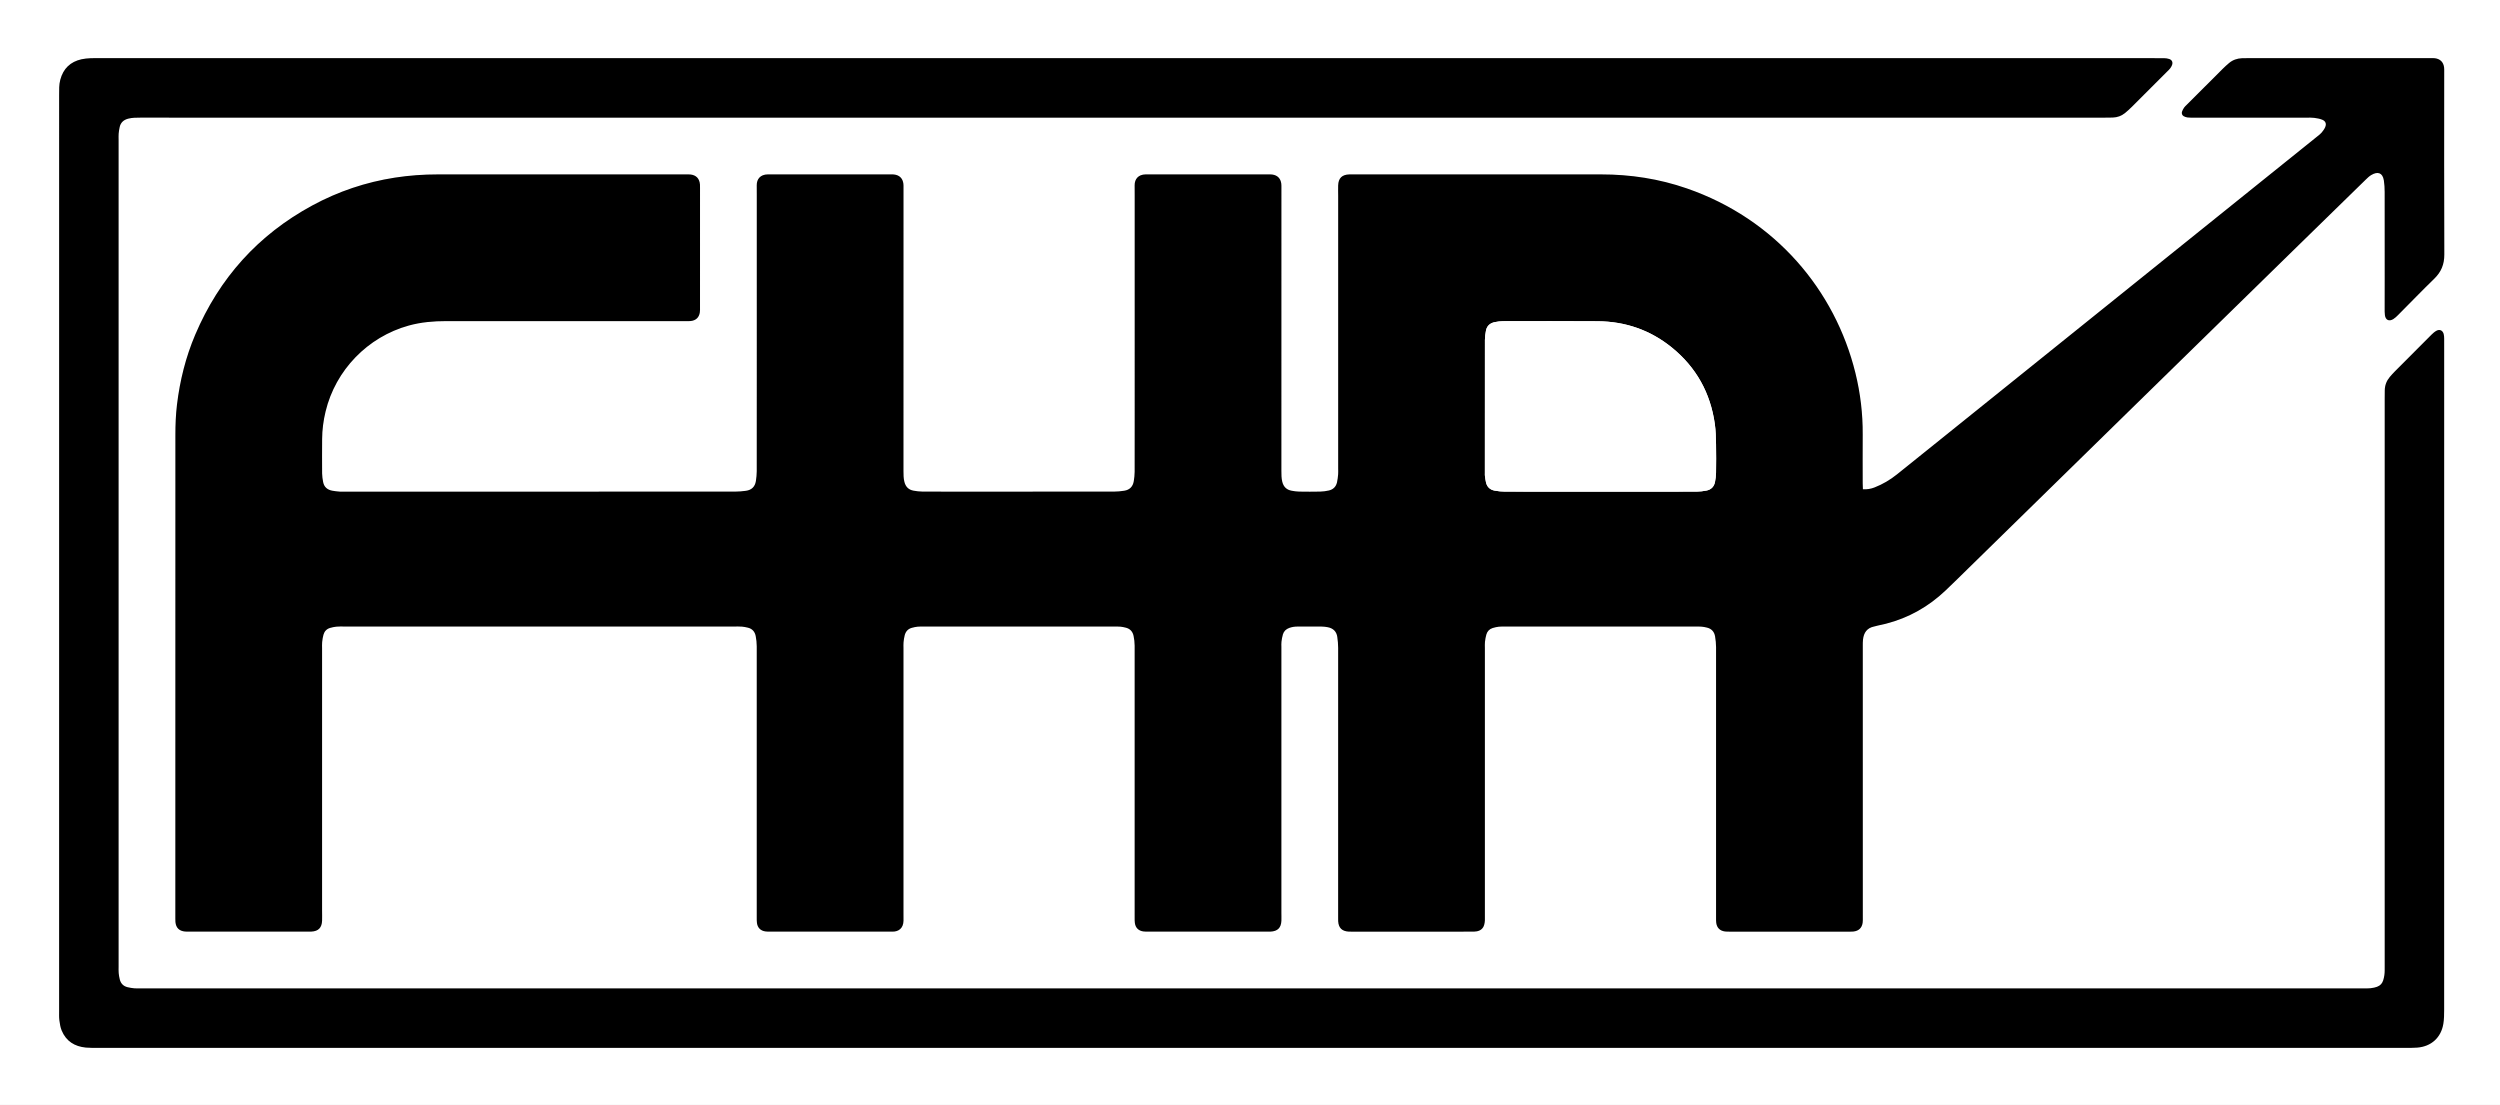
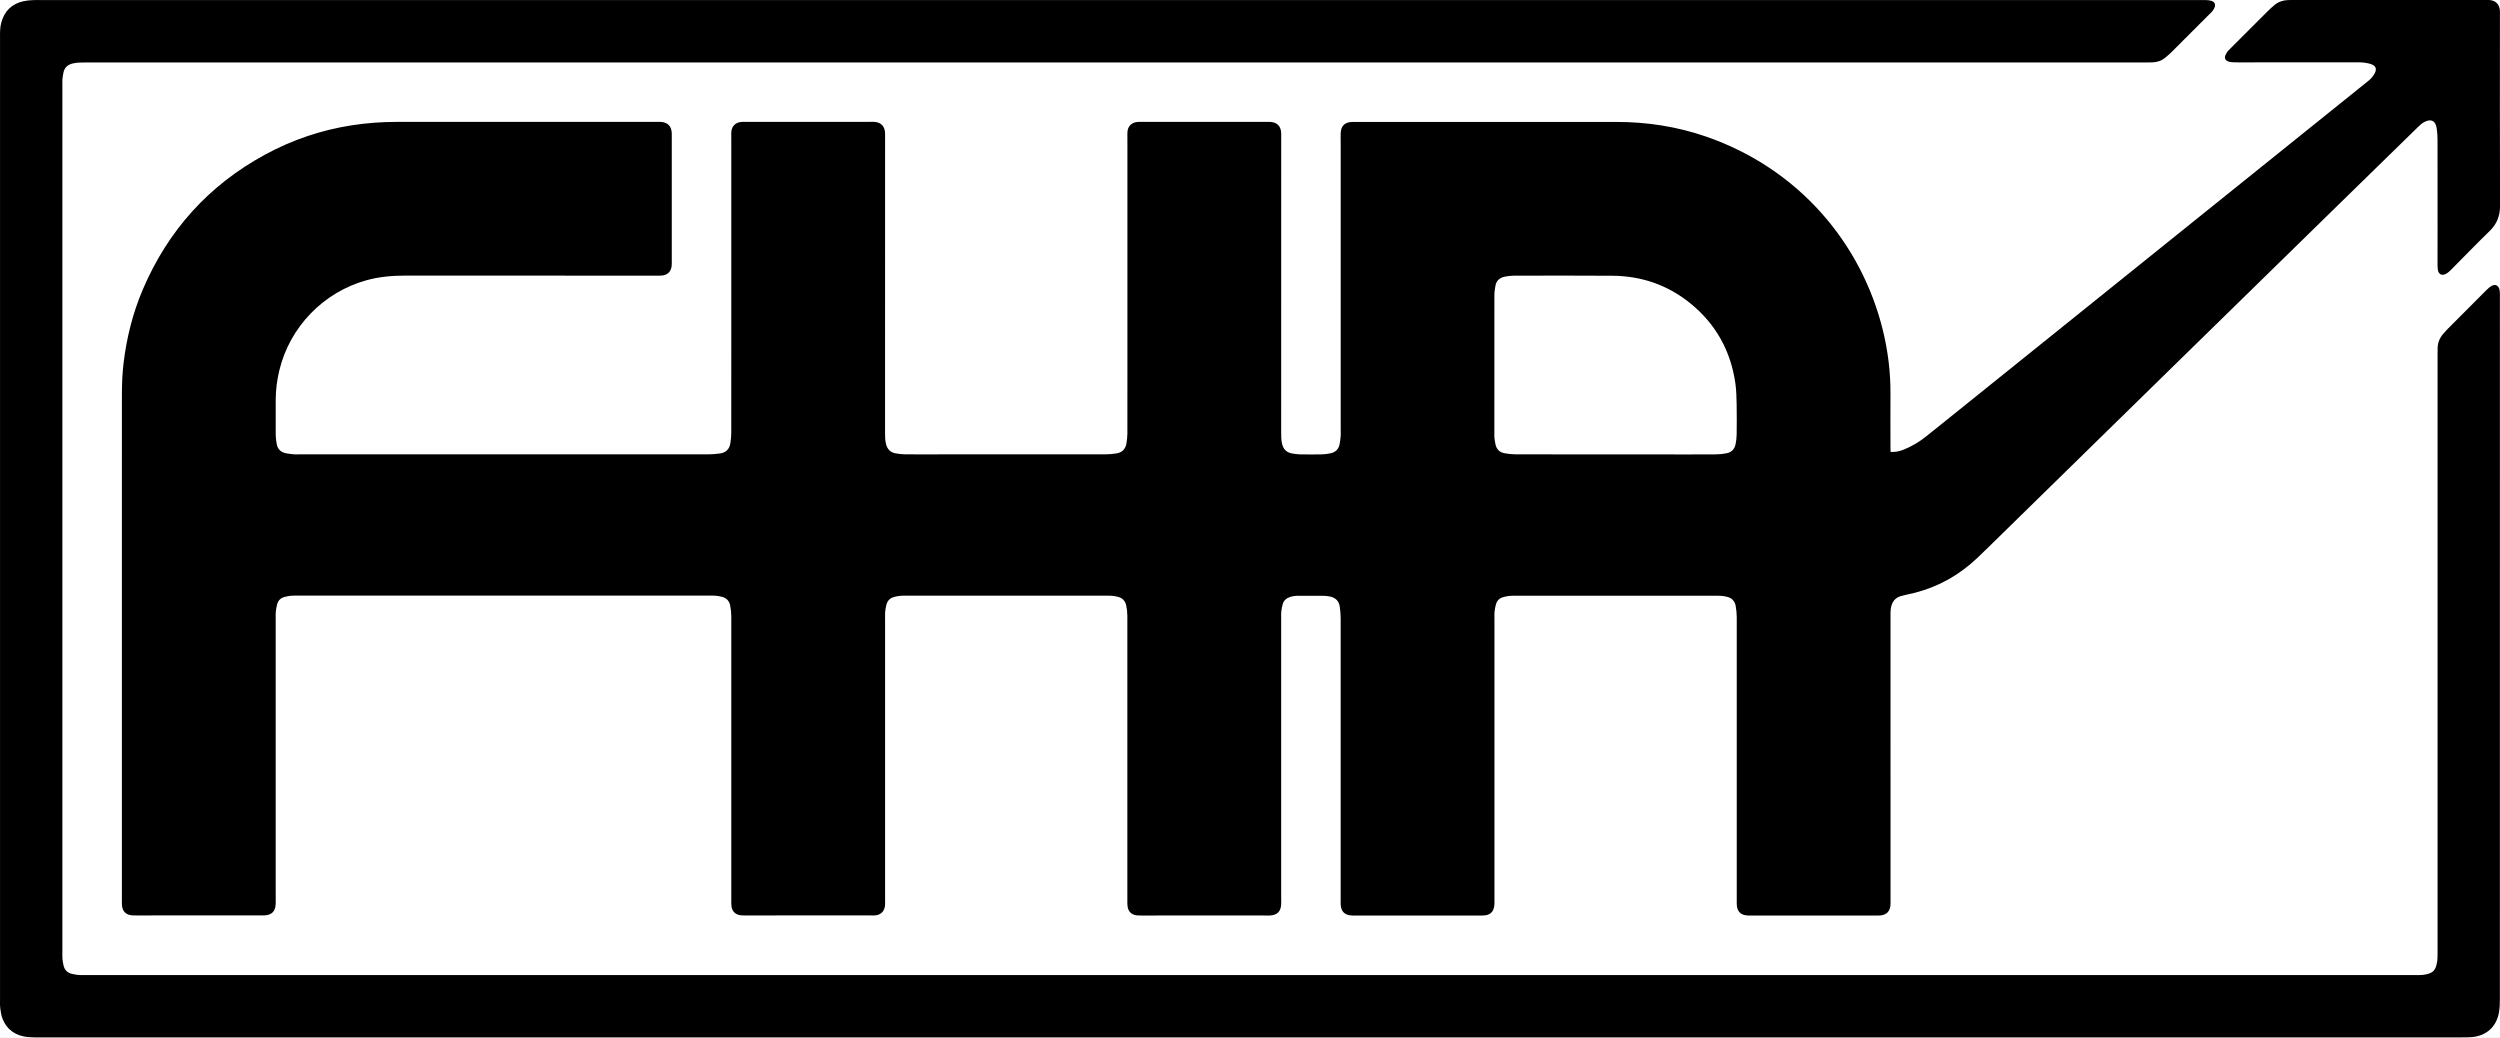
- <svg xmlns="http://www.w3.org/2000/svg" version="1.1" id="Layer_1" x="0px" y="0px" viewBox="0 0 8192 3619.72" style="enable-background:new 0 0 8192 3619.72;" xml:space="preserve">
+ <svg xmlns="http://www.w3.org/2000/svg" version="1.1" id="Layer_1" x="0px" y="0px" viewBox="0 0 7815.9 3243.2" style="enable-background:new 0 0 7815.9 3243.2;" xml:space="preserve">
  <style type="text/css">
	.st0{fill:#FFFFFF;}
</style>
+   <rect x="0" y="0" class="st0" width="7815.9" height="3243.2" />
  <g>
    <g>
-       <path class="st0" d="M0,3619.72C0,2413.14,0,1206.58,0,0c2730.67,0,5461.33,0,8192,0c0,1206.58,0,2413.14,0,3619.72    C5461.33,3619.72,2730.67,3619.72,0,3619.72z M6104.35,1603.32c-0.25-6.9-0.65-13.12-0.66-19.33    c-0.05-53.34-0.31-106.69,0.04-160.03c0.46-68.28-7.63-135.59-23.91-201.76c-66.58-270.71-261.95-504.37-552.57-604.87    c-90.78-31.4-184.43-45.85-280.46-45.8c-264.17,0.13-528.34,0.05-792.51,0.04c-10.79,0-21.59-0.33-32.39-0.05    c-24.47,0.65-36.23,12.11-37.02,36.24c-0.37,11.41,0.06,22.86,0.06,34.28c0.01,297.8,0.01,595.61,0,893.4    c0,6.35,0.44,12.75-0.13,19.04c-0.8,8.82-1.72,17.72-3.72,26.32c-3.31,14.25-12.69,23.4-26.91,26.54    c-9.24,2.04-18.78,3.37-28.23,3.58c-22.85,0.5-45.72,0.41-68.58,0.04c-8.19-0.13-16.42-1.37-24.52-2.8    c-16.65-2.93-26.86-12.55-31.07-29.33c-2.99-11.95-2.95-23.89-2.95-35.92c0.02-309.26,0.07-618.52,0.1-927.76    c0-4.44,0.14-8.93-0.41-13.32c-2.15-17.04-12.57-27.62-29.54-29.87c-5-0.67-10.14-0.48-15.21-0.48    c-125.1,0.02-250.2,0.07-375.3,0.1c-8.26,0-16.52-0.21-24.77-0.06c-23.91,0.44-35.89,15.4-35.68,35.74    c0.11,11.43,0.13,22.86,0.13,34.29c0.01,238.77,0.01,477.54,0.01,716.3c0,62.87,0.12,125.74-0.13,188.6    c-0.04,10.09-1.25,20.25-2.85,30.22c-2.84,17.63-13.36,28.59-31.09,31.36c-11.23,1.75-22.67,2.92-34.03,2.93    c-172.73,0.18-345.45,0.12-518.18,0.12c-36.2,0-72.39,0.22-108.59-0.14c-10.08-0.1-20.27-1.3-30.19-3.14    c-15.83-2.95-25.43-12.62-29.53-28.56c-3.07-11.93-3.08-23.87-3.08-35.91c0.03-309.26,0.08-618.52,0.1-927.76    c0-4.44,0.17-8.93-0.35-13.32c-2.12-17.85-13.03-28.55-31.04-30.48c-4.4-0.48-8.88-0.3-13.33-0.3    c-124.46,0.03-248.93,0.08-373.39,0.1c-8.89,0-17.78-0.17-26.67-0.07c-24.72,0.29-36.26,15.82-36.11,35.31    c0.09,10.79,0.11,21.58,0.11,32.39c0.01,193.68,0.01,387.37,0.01,581.04c0,107.95,0.08,215.91-0.12,323.86    c-0.02,10.72-1.17,21.52-2.79,32.14c-2.82,18.56-14.02,29.57-32.6,32.06c-11.9,1.6-23.97,2.69-35.96,2.69    c-427.37,0.13-854.74,0.11-1282.11,0.11c-4.45,0-8.93,0.32-13.33-0.09c-8.19-0.76-16.43-1.51-24.5-3.07    c-15.77-3.06-26.49-12.1-29.57-28.32c-1.76-9.29-3.25-18.79-3.32-28.21c-0.33-37.46-0.16-74.93,0.03-112.39    c0.15-30.59,4.12-60.74,11.28-90.47c32.63-135.76,137.99-244.53,272.69-281.76c40.13-11.09,81.09-14.54,122.5-14.53    c262.27,0.06,524.53,0.11,786.79,0.15c5.08,0,10.19,0.07,15.21-0.52c16.36-1.93,26.59-11.6,29.14-27.91    c0.88-5.6,0.63-11.39,0.63-17.11c0.03-130.18,0.03-260.35,0.03-390.54c0-3.81,0.13-7.63-0.15-11.42    c-1.51-19.99-12.66-31.47-32.39-33.23c-4.41-0.39-8.89-0.22-13.33-0.22c-11.43,0.01-22.86,0.1-34.29,0.1    c-259.72,0.01-519.45,0.03-779.17-0.02c-47.07-0.01-93.82,3.29-140.37,10.5c-95.61,14.82-185.92,45.26-270.88,91.3    c-177.38,96.14-304.63,237.9-383.48,423.34c-31.24,73.47-50.34,150.22-59.85,229.36c-3.94,32.8-5.22,65.8-5.22,98.86    c-0.02,528.34-0.09,1056.67-0.13,1585.01c0,3.81-0.06,7.64,0.3,11.42c1.78,19.12,12.51,29.59,31.96,31.2    c3.79,0.31,7.61,0.25,11.42,0.25c123.83-0.05,247.66-0.11,371.49-0.16c10.16,0,20.34,0.46,30.47,0.03    c23.05-0.99,34.46-12.71,35.22-36.08c0.35-10.78-0.04-21.58-0.04-32.39c-0.01-286.4-0.01-572.79,0-859.19    c0-6.98-0.45-14.02,0.26-20.94c0.84-8.15,2.09-16.38,4.31-24.26c3.11-11.04,10.4-18.91,21.64-22.16    c6.66-1.92,13.53-3.49,20.4-4.14c8.19-0.78,16.49-0.52,24.75-0.52c426.74-0.02,853.47-0.02,1280.21,0c8.25,0,16.54-0.2,24.75,0.43    c6.27,0.48,12.5,1.88,18.65,3.31c14.58,3.38,23.14,13.23,25.9,27.35c2.18,11.13,3.46,22.63,3.46,33.97    c0.12,296.55,0.03,593.11,0,889.66c0,5.71-0.1,11.49,0.71,17.11c2.2,15.41,11.95,25.06,27.42,27.29c5,0.72,10.14,0.7,15.2,0.7    c123.83-0.03,247.66-0.1,371.49-0.14c10.16,0,20.32,0.03,30.48,0.12c19.37,0.18,35.18-10.92,35.58-35.84    c0.16-10.15-0.08-20.32-0.08-30.48c-0.01-287.66-0.01-575.33,0-863c0-6.35-0.38-12.75,0.24-19.04c0.74-7.53,1.89-15.11,3.71-22.45    c3.13-12.62,10.91-21.38,23.77-24.77c6.1-1.61,12.33-3.08,18.57-3.66c7.56-0.7,15.22-0.53,22.84-0.53    c206.38-0.02,412.76-0.02,619.14,0c7.62,0,15.26-0.1,22.84,0.52c5.64,0.46,11.23,1.81,16.77,3.1    c14.55,3.36,23.22,13.04,26.14,27.16c2.16,10.49,3.51,21.36,3.51,32.05c0.12,297.19,0.04,594.38,0.01,891.57    c0,5.71-0.1,11.48,0.67,17.11c2.11,15.49,11.76,25.29,27.15,27.55c5.62,0.83,11.39,0.74,17.1,0.73    c125.74-0.02,251.47-0.09,377.2-0.13c7.62,0,15.25,0.37,22.85,0.07c23.33-0.95,34.94-12.41,35.86-35.48    c0.35-8.88-0.04-17.77-0.04-26.67c-0.01-290.21-0.01-580.41,0-870.62c0-5.72-0.45-11.5,0.29-17.13    c1.06-8.14,2.35-16.36,4.72-24.19c3.1-10.29,10.31-17.15,20.55-20.93c9.09-3.35,18.44-4.62,28.02-4.63    c26.03-0.05,52.08-0.19,78.11,0.06c6.93,0.07,13.96,0.86,20.76,2.24c17.38,3.51,28.3,14.04,30.77,31.82    c1.65,11.89,2.82,23.96,2.82,35.95c0.1,295.28,0.01,590.57-0.05,885.85c0,3.17-0.08,6.35,0.11,9.53    c1.3,22.18,12.44,33.07,35.01,34.23c3.17,0.16,6.35,0.08,9.53,0.08c130.81,0.01,261.63,0.02,392.44-0.03    c5.7,0,11.51,0.04,17.08-0.97c12.17-2.2,20.91-9.02,24.36-21.27c1.35-4.82,2.15-9.92,2.31-14.92c0.31-10.14-0.01-20.32-0.01-30.47    c-0.01-287.03-0.01-574.06,0-861.09c0-6.98-0.47-14.03,0.3-20.94c0.91-8.14,2.28-16.36,4.6-24.2    c3.04-10.29,9.99-17.73,20.42-20.95c6.62-2.05,13.49-3.64,20.36-4.39c7.54-0.83,15.22-0.58,22.83-0.58    c207.02-0.02,414.04-0.02,621.05,0c6.98,0,13.99-0.11,20.94,0.47c5.64,0.48,11.26,1.69,16.79,2.95    c15.32,3.51,24.35,13.59,26.97,28.61c2.06,11.8,3.27,23.92,3.28,35.89c0.11,295.92,0.02,591.84-0.01,887.76    c0,5.08-0.07,10.2,0.58,15.21c2.1,16.3,12.12,26.25,28.51,28.33c5.01,0.64,10.14,0.58,15.21,0.58    c130.81,0.03,261.63,0.03,392.44,0.01c4.44,0,8.92,0.07,13.32-0.4c17.35-1.81,27.9-11.74,30.31-28.87    c0.79-5.62,0.52-11.4,0.52-17.12c-0.02-297.19-0.07-594.38-0.08-891.57c0-6.34,0.01-12.73,0.7-19.02    c2.45-22.39,12.93-38.14,36.35-42.87c4.34-0.88,8.58-2.22,12.91-3.22c8.65-2,17.38-3.7,25.97-5.9    c74.77-19.22,139.74-56.13,195.58-109.18c26.23-24.93,51.95-50.4,77.81-75.72c181.05-177.21,362.05-354.48,543.14-531.67    c178.36-174.52,356.79-348.97,535.2-523.43c73.55-71.92,147.13-143.8,220.78-215.6c5.43-5.29,11.04-10.73,17.47-14.58    c21.51-12.9,37.51-7.79,41.51,17.45c1.98,12.46,2.65,25.25,2.68,37.89c0.21,93.98,0.13,187.97,0.1,281.95    c-0.01,33.02-0.16,66.04-0.13,99.06c0.01,7.61-0.15,15.31,0.84,22.82c2.11,15.92,13.57,21.36,27.44,12.83    c5.85-3.6,10.95-8.61,15.85-13.53c39.45-39.58,78.23-79.82,118.32-118.75c22.86-22.2,33.16-47.17,33.03-79.53    c-0.87-200.03-0.36-400.06-0.33-600.09c0-4.44,0.13-8.93-0.46-13.31c-2.29-16.97-12.8-27.38-29.85-29.57    c-4.38-0.56-8.88-0.42-13.32-0.42c-200.67,0.03-401.33,0.07-602,0.12c-5.72,0-11.43-0.03-17.15,0.21    c-15.69,0.66-29.94,5.53-42.06,15.64c-7.3,6.09-14.35,12.54-21.08,19.25c-39.15,38.98-78.18,78.08-117.23,117.16    c-3.14,3.14-6.62,6.09-9.12,9.7c-2.84,4.12-5.22,8.69-6.92,13.38c-1.98,5.45,0.44,12.03,5.5,14.81c3.78,2.08,8.17,3.69,12.43,4.14    c7.55,0.81,15.21,0.76,22.82,0.76c122.56-0.02,245.11-0.1,367.68-0.13c8.25,0,16.59-0.33,24.73,0.71    c8.73,1.11,17.67,2.67,25.8,5.85c11.54,4.52,15.08,13.48,10.23,24.69c-2.71,6.28-6.98,12.06-11.38,17.38    c-3.59,4.35-8.25,7.89-12.7,11.46c-196.42,157.95-392.87,315.86-589.3,473.8c-210.77,169.48-421.53,338.99-632.3,508.48    c-52.45,42.17-104.93,84.29-157.37,126.47c-22.41,18.03-46.92,32.42-73.72,42.93C6130.53,1601.93,6118.32,1603.95,6104.35,1603.32    z M4101.08,3433.65c1083.97,0,2167.96,0,3251.93,0c177.8,0,355.61,0.01,533.41-0.03c11.42,0,22.89,0.05,34.26-0.83    c45.73-3.51,78.01-32.43,85.59-77.8c2.49-14.91,2.66-30.32,2.66-45.5c0.12-718.84,0.1-1437.69,0.1-2156.52    c0-14.6,0.16-29.22-0.04-43.82c-0.07-5.03-0.34-10.25-1.71-15.04c-3.34-11.67-13.14-16.07-23.75-10.2    c-6,3.31-11.4,8.07-16.3,12.95c-40.02,39.9-79.89,79.96-119.72,120.06c-5.81,5.85-11.37,11.97-16.68,18.29    c-10.56,12.57-16.24,27.11-16.47,43.63c-0.12,8.89-0.2,17.77-0.2,26.66c-0.01,617.88-0.01,1235.74-0.01,1853.62    c0,6.98,0.11,13.97-0.06,20.96c-0.12,5.07-0.2,10.19-1.02,15.17c-4.27,25.68-9.06,39-46.08,43.04    c-8.79,0.96-17.77,0.44-26.65,0.44c-2426.4,0.01-4852.81,0.01-7279.2,0.01c-6.98,0-14.01,0.4-20.95-0.23    c-7.53-0.69-15.1-1.91-22.45-3.71c-13.55-3.29-22.08-12.11-25.35-25.61c-1.63-6.75-2.91-13.65-3.53-20.57    c-0.63-6.93-0.3-13.95-0.3-20.95c-0.01-903.64-0.01-1807.26,0-2710.89c0-6.35-0.33-12.74,0.21-19.04    c0.6-6.92,1.79-13.8,3.16-20.61c3.27-16.18,13.8-24.91,29.44-28.63c12.51-2.98,25.15-3.05,37.85-3.05    c471.82,0.03,943.64,0.02,1415.45,0.02c1674.55,0,3349.09,0,5023.64-0.01c8.25,0,16.51-0.08,24.76-0.3    c15.11-0.4,28.64-5.37,40.28-14.96c7.33-6.05,14.48-12.39,21.21-19.09c39.16-38.97,78.18-78.08,117.23-117.16    c3.14-3.14,6.53-6.12,9.16-9.66c2.62-3.51,5.09-7.38,6.47-11.49c3.1-9.21-0.41-16.56-9.67-19.6c-5.31-1.74-11.15-2.45-16.77-2.56    c-16.51-0.31-33.02-0.09-49.52-0.09c-2238.44,0-4476.88,0-6715.33,0.01c-10.16,0-20.35-0.32-30.47,0.25    c-9.47,0.53-19.07,1.26-28.3,3.3c-36.86,8.13-60.14,30.62-69.89,67.27c-4.32,16.24-3.76,32.74-3.76,49.21    c-0.06,1000.79-0.06,2001.58-0.03,3002.37c0,10.15-0.48,20.42,0.83,30.43c1.47,11.23,3.22,22.84,7.48,33.2    c14.47,35.15,42.41,52.62,79.42,56.11c13.24,1.25,26.64,0.91,39.98,0.91C1581.32,3433.66,2841.2,3433.65,4101.08,3433.65z" />
-       <path d="M6104.35,1603.32c13.96,0.63,26.18-1.39,38.07-6.06c26.79-10.51,51.3-24.9,73.72-42.93    c52.44-42.18,104.92-84.3,157.37-126.47c210.77-169.49,421.52-339,632.3-508.48c196.43-157.94,392.88-315.85,589.3-473.8    c4.45-3.57,9.11-7.11,12.7-11.46c4.39-5.32,8.67-11.11,11.38-17.38c4.85-11.21,1.31-20.18-10.23-24.69    c-8.14-3.18-17.07-4.73-25.8-5.85c-8.14-1.04-16.48-0.71-24.73-0.71c-122.56,0.03-245.11,0.1-367.68,0.13    c-7.61,0-15.28,0.05-22.82-0.76c-4.27-0.46-8.65-2.06-12.43-4.14c-5.06-2.78-7.48-9.36-5.5-14.81c1.71-4.7,4.09-9.28,6.92-13.38    c2.5-3.61,5.97-6.55,9.12-9.7c39.06-39.07,78.08-78.18,117.23-117.16c6.73-6.71,13.78-13.15,21.08-19.25    c12.12-10.11,26.36-14.98,42.06-15.64c5.71-0.24,11.43-0.21,17.15-0.21c200.67-0.05,401.33-0.1,602-0.12    c4.44,0,8.94-0.14,13.32,0.42c17.06,2.19,27.58,12.59,29.85,29.57c0.59,4.38,0.46,8.87,0.46,13.31    c-0.03,200.03-0.52,400.06,0.33,600.09c0.14,32.37-10.15,57.33-33.02,79.53c-40.08,38.92-78.87,79.17-118.32,118.75    c-4.9,4.92-10,9.93-15.85,13.53c-13.87,8.53-25.34,3.09-27.44-12.83c-0.99-7.52-0.84-15.2-0.84-22.82    c-0.03-33.03,0.12-66.04,0.13-99.06c0.02-93.98,0.1-187.97-0.1-281.95c-0.03-12.64-0.7-25.42-2.68-37.89    c-4-25.24-20-30.35-41.51-17.45c-6.43,3.86-12.04,9.3-17.47,14.58c-73.65,71.8-147.24,143.68-220.78,215.6    c-178.42,174.46-356.85,348.91-535.2,523.43c-181.08,177.19-362.08,354.46-543.14,531.67c-25.86,25.32-51.58,50.79-77.81,75.72    c-55.84,53.05-120.81,89.96-195.58,109.18c-8.59,2.21-17.32,3.9-25.97,5.9c-4.31,1-8.56,2.34-12.91,3.22    c-23.42,4.73-33.9,20.49-36.35,42.87c-0.69,6.29-0.7,12.68-0.7,19.02c0.01,297.19,0.06,594.38,0.08,891.57    c0,5.71,0.27,11.5-0.52,17.12c-2.41,17.14-12.96,27.06-30.31,28.87c-4.41,0.46-8.88,0.4-13.32,0.4    c-130.81,0.02-261.63,0.02-392.43-0.01c-5.08,0-10.19,0.06-15.21-0.58c-16.4-2.09-26.41-12.03-28.51-28.33    c-0.65-5.01-0.58-10.14-0.58-15.21c0.03-295.92,0.13-591.84,0.01-887.76c0-11.97-1.22-24.09-3.28-35.89    c-2.62-15.01-11.66-25.1-26.97-28.61c-5.53-1.27-11.15-2.49-16.79-2.95c-6.94-0.58-13.95-0.47-20.94-0.47    c-207.02-0.02-414.04-0.02-621.05,0c-7.62,0-15.29-0.24-22.83,0.58c-6.87,0.75-13.75,2.34-20.36,4.39    c-10.43,3.22-17.37,10.66-20.42,20.95c-2.31,7.85-3.7,16.06-4.6,24.2c-0.76,6.91-0.3,13.95-0.3,20.94    c-0.01,287.03-0.01,574.06,0,861.09c0,10.16,0.32,20.33,0.01,30.47c-0.15,5-0.96,10.1-2.31,14.92    c-3.45,12.25-12.18,19.07-24.36,21.27c-5.57,1.01-11.37,0.97-17.08,0.97c-130.81,0.05-261.63,0.04-392.44,0.03    c-3.17,0-6.35,0.09-9.53-0.08c-22.57-1.15-33.71-12.05-35.01-34.23c-0.18-3.16-0.11-6.34-0.11-9.53    c0.06-295.28,0.14-590.57,0.05-885.85c0-11.99-1.17-24.05-2.82-35.95c-2.47-17.77-13.37-28.3-30.77-31.82    c-6.8-1.37-13.82-2.17-20.76-2.24c-26.03-0.25-52.07-0.1-78.11-0.06c-9.58,0.02-18.94,1.28-28.02,4.63    c-10.24,3.78-17.45,10.64-20.55,20.93c-2.36,7.83-3.66,16.05-4.72,24.19c-0.73,5.63-0.29,11.41-0.29,17.13    c-0.01,290.21-0.01,580.41,0,870.62c0,8.89,0.39,17.79,0.04,26.67c-0.92,23.07-12.54,34.53-35.86,35.48    c-7.6,0.31-15.24-0.07-22.85-0.07c-125.74,0.05-251.47,0.11-377.2,0.13c-5.71,0-11.49,0.09-17.1-0.73    c-15.39-2.26-25.04-12.07-27.15-27.55c-0.77-5.63-0.67-11.4-0.67-17.11c0.03-297.19,0.12-594.38-0.01-891.57    c0-10.7-1.34-21.57-3.51-32.05c-2.91-14.12-11.58-23.79-26.14-27.16c-5.53-1.28-11.13-2.64-16.77-3.1    c-7.58-0.62-15.22-0.52-22.84-0.52c-206.38-0.02-412.76-0.02-619.14,0c-7.62,0-15.28-0.18-22.84,0.53    c-6.26,0.58-12.48,2.05-18.57,3.66c-12.86,3.4-20.63,12.15-23.77,24.77c-1.82,7.34-2.97,14.91-3.71,22.45    c-0.62,6.3-0.24,12.69-0.24,19.04c-0.01,287.66-0.01,575.33,0,863c0,10.16,0.24,20.32,0.08,30.48    c-0.4,24.94-16.2,36.03-35.58,35.84c-10.15-0.1-20.32-0.12-30.48-0.12c-123.83,0.05-247.66,0.12-371.49,0.14    c-5.07,0-10.2,0.03-15.2-0.7c-15.48-2.23-25.22-11.88-27.42-27.29c-0.8-5.62-0.7-11.4-0.7-17.11c0.03-296.55,0.12-593.11,0-889.66    c-0.01-11.34-1.28-22.83-3.46-33.97c-2.76-14.12-11.32-23.97-25.9-27.35c-6.14-1.43-12.38-2.83-18.65-3.31    c-8.21-0.63-16.5-0.43-24.75-0.43c-426.74-0.02-853.47-0.02-1280.21,0c-8.25,0-16.56-0.25-24.75,0.52    c-6.88,0.66-13.75,2.22-20.4,4.14c-11.24,3.25-18.54,11.11-21.64,22.16c-2.22,7.88-3.47,16.11-4.31,24.26    c-0.71,6.92-0.26,13.95-0.26,20.94c-0.01,286.4-0.01,572.79,0,859.19c0,10.79,0.39,21.6,0.04,32.39    c-0.75,23.38-12.16,35.09-35.22,36.08c-10.14,0.44-20.32-0.03-30.47-0.03c-123.83,0.05-247.66,0.11-371.49,0.16    c-3.81,0-7.63,0.07-11.42-0.25c-19.45-1.62-30.18-12.09-31.96-31.2c-0.35-3.78-0.3-7.61-0.3-11.42    c0.05-528.34,0.12-1056.67,0.13-1585.01c0-33.05,1.28-66.06,5.22-98.86c9.52-79.14,28.61-155.89,59.85-229.36    c78.85-185.43,206.1-327.19,383.48-423.34c84.96-46.05,175.28-76.48,270.88-91.3c46.55-7.22,93.3-10.51,140.37-10.5    c259.72,0.05,519.45,0.02,779.17,0.02c11.43,0,22.86-0.1,34.29-0.1c4.45,0,8.92-0.18,13.33,0.22    c19.73,1.76,30.88,13.23,32.39,33.23c0.29,3.79,0.15,7.62,0.15,11.42c0,130.18,0.01,260.35-0.03,390.54    c0,5.71,0.25,11.51-0.63,17.11c-2.56,16.3-12.77,25.97-29.14,27.91c-5.02,0.59-10.14,0.53-15.21,0.52    c-262.27-0.04-524.53-0.1-786.79-0.15c-41.41-0.01-82.37,3.44-122.5,14.53c-134.7,37.22-240.05,145.99-272.69,281.76    c-7.15,29.75-11.12,59.89-11.28,90.47c-0.19,37.46-0.35,74.94-0.03,112.39c0.09,9.42,1.56,18.92,3.32,28.21    c3.09,16.22,13.79,25.26,29.57,28.32c8.07,1.56,16.31,2.31,24.5,3.07c4.41,0.41,8.89,0.09,13.33,0.09    c427.37,0,854.74,0.02,1282.11-0.11c11.99,0,24.06-1.09,35.96-2.69c18.57-2.5,29.78-13.51,32.6-32.06    c1.61-10.61,2.77-21.41,2.79-32.14c0.2-107.95,0.12-215.91,0.12-323.86c0-193.68,0-387.37-0.01-581.04    c0-10.79-0.03-21.58-0.11-32.39c-0.15-19.5,11.39-35.03,36.11-35.31c8.89-0.1,17.78,0.08,26.67,0.07    c124.46-0.04,248.93-0.08,373.39-0.1c4.44,0,8.93-0.17,13.33,0.3c18.01,1.93,28.92,12.63,31.04,30.48    c0.52,4.39,0.35,8.88,0.35,13.32c-0.03,309.26-0.09,618.52-0.1,927.76c0,12.04,0,23.99,3.08,35.91    c4.1,15.94,13.7,25.6,29.53,28.56c9.93,1.85,20.11,3.04,30.19,3.14c36.2,0.37,72.39,0.14,108.59,0.14    c172.73,0,345.45,0.06,518.18-0.12c11.35-0.01,22.79-1.18,34.03-2.93c17.73-2.77,28.25-13.73,31.09-31.36    c1.6-9.97,2.81-20.14,2.85-30.22c0.26-62.87,0.13-125.74,0.13-188.6c0-238.77,0-477.54-0.01-716.3c0-11.43-0.01-22.86-0.13-34.29    c-0.21-20.34,11.77-35.3,35.68-35.74c8.25-0.15,16.51,0.06,24.77,0.06c125.1-0.03,250.2-0.08,375.3-0.1    c5.08,0,10.21-0.19,15.21,0.48c16.96,2.25,27.39,12.83,29.54,29.87c0.55,4.38,0.41,8.88,0.41,13.32    c-0.03,309.26-0.09,618.52-0.1,927.76c0,12.04-0.04,23.98,2.95,35.92c4.21,16.79,14.42,26.4,31.07,29.33    c8.1,1.43,16.33,2.67,24.52,2.8c22.85,0.37,45.72,0.47,68.57-0.04c9.44-0.21,18.99-1.54,28.23-3.58    c14.22-3.13,23.6-12.28,26.91-26.54c2-8.6,2.92-17.5,3.72-26.32c0.57-6.3,0.13-12.69,0.13-19.04c0-297.8,0-595.61,0-893.4    c0-11.43-0.43-22.87-0.06-34.28c0.79-24.13,12.54-35.58,37.02-36.24c10.78-0.29,21.59,0.05,32.39,0.05    c264.17,0.01,528.34,0.1,792.51-0.04c96.03-0.05,189.69,14.41,280.46,45.8c290.62,100.49,485.99,334.16,552.57,604.87    c16.28,66.17,24.37,133.47,23.91,201.76c-0.36,53.34-0.1,106.69-0.04,160.03C6103.71,1590.21,6104.12,1596.42,6104.35,1603.32z     M5243.69,1611.1c48.26,0,96.5,0,144.76,0c57.14,0,114.29,0.17,171.42-0.16c10.7-0.07,21.54-1.41,32.04-3.49    c15.14-2.98,24.74-12.79,27.77-27.9c1.98-9.89,3.3-20.08,3.44-30.15c0.43-31.1,0.63-62.23,0-93.32    c-0.45-22.19-0.82-44.57-3.92-66.48c-14.36-101.79-60.98-186.03-140.97-250.89c-70.58-57.24-152.17-85.35-242.76-86.06    c-103.49-0.82-206.97-0.38-310.47-0.24c-8.8,0.01-17.71,1.39-26.39,3.04c-15.78,3-26.52,12.12-29.51,28.35    c-1.83,9.92-3.32,20.06-3.34,30.11c-0.21,145.39-0.14,290.79-0.14,436.18c0,3.17-0.24,6.39,0.18,9.52    c0.91,6.9,1.9,13.8,3.36,20.59c3.31,15.29,13.15,24.59,28.19,27.41c11.15,2.1,22.63,3.33,33.97,3.36    C5035.44,1611.19,5139.57,1611.1,5243.69,1611.1z" />
-       <path d="M4101.08,3433.65c-1259.88,0-2519.75,0-3779.64-0.03c-13.33,0-26.74,0.33-39.98-0.91c-37.02-3.5-64.95-20.97-79.42-56.11    c-4.27-10.35-6.01-21.98-7.48-33.2c-1.31-10.01-0.83-20.28-0.83-30.43c-0.03-1000.79-0.03-2001.58,0.03-3002.37    c0-16.47-0.56-32.97,3.76-49.21c9.75-36.64,33.03-59.13,69.89-67.27c9.23-2.04,18.82-2.76,28.3-3.3    c10.13-0.57,20.31-0.25,30.47-0.25c2238.45-0.01,4476.88-0.01,6715.33-0.01c16.51,0,33.03-0.23,49.52,0.09    c5.62,0.1,11.46,0.82,16.77,2.56c9.26,3.04,12.77,10.39,9.67,19.6c-1.38,4.11-3.85,7.98-6.47,11.49    c-2.64,3.53-6.02,6.52-9.16,9.66c-39.05,39.07-78.07,78.19-117.23,117.16c-6.73,6.71-13.88,13.05-21.21,19.09    c-11.63,9.58-25.17,14.56-40.28,14.96c-8.25,0.22-16.51,0.3-24.76,0.3c-1674.55,0.01-3349.09,0.01-5023.64,0.01    c-471.82,0-943.64,0-1415.45-0.02c-12.72,0-25.35,0.08-37.85,3.05c-15.64,3.72-26.19,12.45-29.44,28.63    c-1.37,6.81-2.56,13.71-3.16,20.61c-0.54,6.31-0.21,12.69-0.21,19.04c0,903.63-0.01,1807.26,0,2710.89    c0,6.98-0.33,14.01,0.3,20.95c0.63,6.91,1.9,13.81,3.53,20.57c3.27,13.51,11.8,22.33,25.35,25.61c7.35,1.79,14.91,3.02,22.45,3.71    c6.93,0.63,13.95,0.23,20.95,0.23c2426.4,0,4852.81,0.01,7279.2-0.01c8.89,0,17.85,0.52,26.65-0.44    c37.02-4.03,41.82-17.35,46.08-43.04c0.83-4.98,0.9-10.11,1.02-15.17c0.17-6.98,0.06-13.97,0.06-20.96    c0-617.88,0-1235.74,0.01-1853.62c0-8.89,0.08-17.77,0.2-26.66c0.24-16.52,5.92-31.05,16.47-43.63    c5.31-6.32,10.87-12.44,16.68-18.29c39.83-40.09,79.7-80.15,119.72-120.06c4.9-4.89,10.3-9.64,16.3-12.95    c10.61-5.86,20.4-1.47,23.75,10.2c1.37,4.79,1.65,10.01,1.71,15.04c0.2,14.6,0.04,29.21,0.04,43.82    c0,718.84,0.01,1437.69-0.1,2156.52c0,15.18-0.17,30.6-2.66,45.5c-7.57,45.36-39.85,74.28-85.59,77.8    c-11.37,0.88-22.84,0.82-34.26,0.83c-177.8,0.05-355.61,0.03-533.41,0.03C6269.03,3433.65,5185.06,3433.65,4101.08,3433.65z" />
-       <path class="st0" d="M5243.69,1611.1c-104.12,0-208.25,0.1-312.37-0.14c-11.34-0.03-22.81-1.28-33.97-3.36    c-15.02-2.82-24.88-12.14-28.19-27.41c-1.47-6.79-2.44-13.7-3.36-20.59c-0.42-3.12-0.18-6.34-0.18-9.52    c-0.01-145.39-0.08-290.79,0.14-436.18c0.02-10.05,1.51-20.19,3.34-30.11c3-16.22,13.73-25.35,29.51-28.35    c8.69-1.65,17.58-3.02,26.39-3.04c103.49-0.14,206.98-0.57,310.47,0.24c90.59,0.71,172.18,28.82,242.76,86.06    c79.99,64.86,126.6,149.11,140.97,250.89c3.1,21.92,3.47,44.29,3.92,66.48c0.63,31.1,0.44,62.22,0,93.32    c-0.14,10.08-1.46,20.26-3.44,30.15c-3.03,15.11-12.63,24.92-27.77,27.9c-10.52,2.07-21.35,3.42-32.04,3.49    c-57.14,0.33-114.28,0.16-171.42,0.16C5340.19,1611.1,5291.94,1611.1,5243.69,1611.1z" />
+       <path d="M5910.7,1412.9c14,0.6,26.2-1.4,38.1-6.1c26.8-10.5,51.3-24.9,73.7-42.9c52.4-42.2,104.9-84.3,157.4-126.5    c210.8-169.5,421.5-339,632.3-508.5C7008.6,571,7205,413.1,7401.5,255.1c4.5-3.6,9.1-7.1,12.7-11.5c4.4-5.3,8.7-11.1,11.4-17.4    c4.9-11.2,1.3-20.2-10.2-24.7c-8.1-3.2-17.1-4.7-25.8-5.9c-8.1-1-16.5-0.7-24.7-0.7c-122.6,0-245.1,0.1-367.7,0.1    c-7.6,0-15.3,0-22.8-0.8c-4.3-0.5-8.6-2.1-12.4-4.1c-5.1-2.8-7.5-9.4-5.5-14.8c1.7-4.7,4.1-9.3,6.9-13.4c2.5-3.6,6-6.5,9.1-9.7    c39.1-39.1,78.1-78.2,117.2-117.2c6.7-6.7,13.8-13.1,21.1-19.2c12.1-10.1,26.4-15,42.1-15.6c5.7-0.2,11.4-0.2,17.1-0.2    c200.7-0.1,401.3-0.1,602-0.1c4.4,0,8.9-0.1,13.3,0.4c17.1,2.2,27.6,12.6,29.9,29.6c0.6,4.4,0.5,8.9,0.5,13.3    c0,200-0.5,400.1,0.3,600.1c0.1,32.4-10.1,57.3-33,79.5c-40.1,38.9-78.9,79.2-118.3,118.8c-4.9,4.9-10,9.9-15.9,13.5    c-13.9,8.5-25.3,3.1-27.4-12.8c-1-7.5-0.8-15.2-0.8-22.8c0-33,0.1-66,0.1-99.1c0-94,0.1-188-0.1-281.9c0-12.6-0.7-25.4-2.7-37.9    c-4-25.2-20-30.3-41.5-17.5c-6.4,3.9-12,9.3-17.5,14.6c-73.6,71.8-147.2,143.7-220.8,215.6c-178.4,174.5-356.9,348.9-535.2,523.4    c-181.1,177.2-362.1,354.5-543.1,531.7c-25.9,25.3-51.6,50.8-77.8,75.7c-55.8,53.1-120.8,90-195.6,109.2c-8.6,2.2-17.3,3.9-26,5.9    c-4.3,1-8.6,2.3-12.9,3.2c-23.4,4.7-33.9,20.5-36.4,42.9c-0.7,6.3-0.7,12.7-0.7,19c0,297.2,0.1,594.4,0.1,891.6    c0,5.7,0.3,11.5-0.5,17.1c-2.4,17.1-13,27.1-30.3,28.9c-4.4,0.5-8.9,0.4-13.3,0.4c-130.8,0-261.6,0-392.4,0    c-5.1,0-10.2,0.1-15.2-0.6c-16.4-2.1-26.4-12-28.5-28.3c-0.6-5-0.6-10.1-0.6-15.2c0-295.9,0.1-591.8,0-887.8    c0-12-1.2-24.1-3.3-35.9c-2.6-15-11.7-25.1-27-28.6c-5.5-1.3-11.1-2.5-16.8-2.9c-6.9-0.6-14-0.5-20.9-0.5c-207,0-414,0-621,0    c-7.6,0-15.3-0.2-22.8,0.6c-6.9,0.8-13.8,2.3-20.4,4.4c-10.4,3.2-17.4,10.7-20.4,20.9c-2.3,7.9-3.7,16.1-4.6,24.2    c-0.8,6.9-0.3,13.9-0.3,20.9c0,287,0,574.1,0,861.1c0,10.2,0.3,20.3,0,30.5c-0.1,5-1,10.1-2.3,14.9c-3.5,12.2-12.2,19.1-24.4,21.3    c-5.6,1-11.4,1-17.1,1c-130.8,0.1-261.6,0-392.4,0c-3.2,0-6.4,0.1-9.5-0.1c-22.6-1.1-33.7-12.1-35-34.2c-0.2-3.2-0.1-6.3-0.1-9.5    c0.1-295.3,0.1-590.6,0-885.9c0-12-1.2-24.1-2.8-35.9c-2.5-17.8-13.4-28.3-30.8-31.8c-6.8-1.4-13.8-2.2-20.8-2.2    c-26-0.2-52.1-0.1-78.1-0.1c-9.6,0-18.9,1.3-28,4.6c-10.2,3.8-17.5,10.6-20.5,20.9c-2.4,7.8-3.7,16.1-4.7,24.2    c-0.7,5.6-0.3,11.4-0.3,17.1c0,290.2,0,580.4,0,870.6c0,8.9,0.4,17.8,0,26.7c-0.9,23.1-12.5,34.5-35.9,35.5    c-7.6,0.3-15.2-0.1-22.9-0.1c-125.7,0.1-251.5,0.1-377.2,0.1c-5.7,0-11.5,0.1-17.1-0.7c-15.4-2.3-25-12.1-27.1-27.6    c-0.8-5.6-0.7-11.4-0.7-17.1c0-297.2,0.1-594.4,0-891.6c0-10.7-1.3-21.6-3.5-32.1c-2.9-14.1-11.6-23.8-26.1-27.2    c-5.5-1.3-11.1-2.6-16.8-3.1c-7.6-0.6-15.2-0.5-22.8-0.5c-206.4,0-412.8,0-619.1,0c-7.6,0-15.3-0.2-22.8,0.5    c-6.3,0.6-12.5,2.1-18.6,3.7c-12.9,3.4-20.6,12.1-23.8,24.8c-1.8,7.3-3,14.9-3.7,22.4c-0.6,6.3-0.2,12.7-0.2,19    c0,287.7,0,575.3,0,863c0,10.2,0.2,20.3,0.1,30.5c-0.4,24.9-16.2,36-35.6,35.8c-10.1-0.1-20.3-0.1-30.5-0.1    c-123.8,0.1-247.7,0.1-371.5,0.1c-5.1,0-10.2,0-15.2-0.7c-15.5-2.2-25.2-11.9-27.4-27.3c-0.8-5.6-0.7-11.4-0.7-17.1    c0-296.6,0.1-593.1,0-889.7c0-11.3-1.3-22.8-3.5-34c-2.8-14.1-11.3-24-25.9-27.4c-6.1-1.4-12.4-2.8-18.6-3.3    c-8.2-0.6-16.5-0.4-24.8-0.4c-426.7,0-853.5,0-1280.2,0c-8.2,0-16.6-0.2-24.8,0.5c-6.9,0.7-13.8,2.2-20.4,4.1    c-11.2,3.2-18.5,11.1-21.6,22.2c-2.2,7.9-3.5,16.1-4.3,24.3c-0.7,6.9-0.3,13.9-0.3,20.9c0,286.4,0,572.8,0,859.2    c0,10.8,0.4,21.6,0,32.4c-0.8,23.4-12.2,35.1-35.2,36.1c-10.1,0.4-20.3,0-30.5,0c-123.8,0.1-247.7,0.1-371.5,0.2    c-3.8,0-7.6,0.1-11.4-0.2c-19.5-1.6-30.2-12.1-32-31.2c-0.3-3.8-0.3-7.6-0.3-11.4c0-528.3,0.1-1056.7,0.1-1585    c0-33.1,1.3-66.1,5.2-98.9c9.5-79.1,28.6-155.9,59.8-229.4C525,720.8,652.2,579,829.6,482.9c85-46,175.3-76.5,270.9-91.3    c46.6-7.2,93.3-10.5,140.4-10.5c259.7,0,519.4,0,779.2,0c11.4,0,22.9-0.1,34.3-0.1c4.4,0,8.9-0.2,13.3,0.2    c19.7,1.8,30.9,13.2,32.4,33.2c0.3,3.8,0.1,7.6,0.1,11.4c0,130.2,0,260.3,0,390.5c0,5.7,0.2,11.5-0.6,17.1    c-2.6,16.3-12.8,26-29.1,27.9c-5,0.6-10.1,0.5-15.2,0.5c-262.3,0-524.5-0.1-786.8-0.2c-41.4,0-82.4,3.4-122.5,14.5    c-134.7,37.2-240.1,146-272.7,281.8c-7.2,29.8-11.1,59.9-11.3,90.5c-0.2,37.5-0.3,74.9,0,112.4c0.1,9.4,1.6,18.9,3.3,28.2    c3.1,16.2,13.8,25.3,29.6,28.3c8.1,1.6,16.3,2.3,24.5,3.1c4.4,0.4,8.9,0.1,13.3,0.1c427.4,0,854.7,0,1282.1-0.1    c12,0,24.1-1.1,36-2.7c18.6-2.5,29.8-13.5,32.6-32.1c1.6-10.6,2.8-21.4,2.8-32.1c0.2-107.9,0.1-215.9,0.1-323.9    c0-193.7,0-387.4,0-581c0-10.8,0-21.6-0.1-32.4c-0.1-19.5,11.4-35,36.1-35.3c8.9-0.1,17.8,0.1,26.7,0.1    c124.5,0,248.9-0.1,373.4-0.1c4.4,0,8.9-0.2,13.3,0.3c18,1.9,28.9,12.6,31,30.5c0.5,4.4,0.4,8.9,0.4,13.3    c0,309.3-0.1,618.5-0.1,927.8c0,12,0,24,3.1,35.9c4.1,15.9,13.7,25.6,29.5,28.6c9.9,1.8,20.1,3,30.2,3.1    c36.2,0.4,72.4,0.1,108.6,0.1c172.7,0,345.4,0.1,518.2-0.1c11.4,0,22.8-1.2,34-2.9c17.7-2.8,28.2-13.7,31.1-31.4    c1.6-10,2.8-20.1,2.9-30.2c0.3-62.9,0.1-125.7,0.1-188.6c0-238.8,0-477.5,0-716.3c0-11.4,0-22.9-0.1-34.3    c-0.2-20.3,11.8-35.3,35.7-35.7c8.2-0.2,16.5,0.1,24.8,0.1c125.1,0,250.2-0.1,375.3-0.1c5.1,0,10.2-0.2,15.2,0.5    c17,2.2,27.4,12.8,29.5,29.9c0.5,4.4,0.4,8.9,0.4,13.3c0,309.3-0.1,618.5-0.1,927.8c0,12,0,24,3,35.9    c4.2,16.8,14.4,26.4,31.1,29.3c8.1,1.4,16.3,2.7,24.5,2.8c22.9,0.4,45.7,0.5,68.6,0c9.4-0.2,19-1.5,28.2-3.6    c14.2-3.1,23.6-12.3,26.9-26.5c2-8.6,2.9-17.5,3.7-26.3c0.6-6.3,0.1-12.7,0.1-19c0-297.8,0-595.6,0-893.4    c0-11.4-0.4-22.9-0.1-34.3c0.8-24.1,12.5-35.6,37-36.2c10.8-0.3,21.6,0,32.4,0c264.2,0,528.3,0.1,792.5,0    c96,0,189.7,14.4,280.5,45.8c290.6,100.5,486,334.2,552.6,604.9c16.3,66.2,24.4,133.5,23.9,201.8c-0.4,53.3-0.1,106.7,0,160    C5910.1,1399.8,5910.5,1406,5910.7,1412.9z M5050,1420.7c48.3,0,96.5,0,144.8,0c57.1,0,114.3,0.2,171.4-0.2    c10.7-0.1,21.5-1.4,32-3.5c15.1-3,24.7-12.8,27.8-27.9c2-9.9,3.3-20.1,3.4-30.2c0.4-31.1,0.6-62.2,0-93.3    c-0.5-22.2-0.8-44.6-3.9-66.5c-14.4-101.8-61-186-141-250.9c-70.6-57.2-152.2-85.3-242.8-86.1c-103.5-0.8-207-0.4-310.5-0.2    c-8.8,0-17.7,1.4-26.4,3c-15.8,3-26.5,12.1-29.5,28.3c-1.8,9.9-3.3,20.1-3.3,30.1c-0.2,145.4-0.1,290.8-0.1,436.2    c0,3.2-0.2,6.4,0.2,9.5c0.9,6.9,1.9,13.8,3.4,20.6c3.3,15.3,13.1,24.6,28.2,27.4c11.1,2.1,22.6,3.3,34,3.4    C4841.8,1420.8,4945.9,1420.7,5050,1420.7z" />
+       <path d="M3907.4,3243.2c-1259.9,0-2519.8,0-3779.6,0c-13.3,0-26.7,0.3-40-0.9c-37-3.5-64.9-21-79.4-56.1c-4.3-10.4-6-22-7.5-33.2    c-1.3-10-0.8-20.3-0.8-30.4c0-1000.8,0-2001.6,0-3002.4c0-16.5-0.6-33,3.8-49.2c9.8-36.6,33-59.1,69.9-67.3    c9.2-2,18.8-2.8,28.3-3.3c10.1-0.6,20.3-0.2,30.5-0.2c2238.4,0,4476.9,0,6715.3,0c16.5,0,33-0.2,49.5,0.1    c5.6,0.1,11.5,0.8,16.8,2.6c9.3,3,12.8,10.4,9.7,19.6c-1.4,4.1-3.9,8-6.5,11.5c-2.6,3.5-6,6.5-9.2,9.7    c-39,39.1-78.1,78.2-117.2,117.2c-6.7,6.7-13.9,13-21.2,19.1c-11.6,9.6-25.2,14.6-40.3,15c-8.2,0.2-16.5,0.3-24.8,0.3    c-1674.5,0-3349.1,0-5023.6,0c-471.8,0-943.6,0-1415.4,0c-12.7,0-25.4,0.1-37.9,3c-15.6,3.7-26.2,12.5-29.4,28.6    c-1.4,6.8-2.6,13.7-3.2,20.6c-0.5,6.3-0.2,12.7-0.2,19c0,903.6,0,1807.3,0,2710.9c0,7-0.3,14,0.3,20.9c0.6,6.9,1.9,13.8,3.5,20.6    c3.3,13.5,11.8,22.3,25.4,25.6c7.4,1.8,14.9,3,22.5,3.7c6.9,0.6,14,0.2,21,0.2c2426.4,0,4852.8,0,7279.2,0    c8.9,0,17.9,0.5,26.6-0.4c37-4,41.8-17.4,46.1-43c0.8-5,0.9-10.1,1-15.2c0.2-7,0.1-14,0.1-21c0-617.9,0-1235.7,0-1853.6    c0-8.9,0.1-17.8,0.2-26.7c0.2-16.5,5.9-31.1,16.5-43.6c5.3-6.3,10.9-12.4,16.7-18.3c39.8-40.1,79.7-80.2,119.7-120.1    c4.9-4.9,10.3-9.6,16.3-12.9c10.6-5.9,20.4-1.5,23.8,10.2c1.4,4.8,1.6,10,1.7,15c0.2,14.6,0,29.2,0,43.8    c0,718.8,0,1437.7-0.1,2156.5c0,15.2-0.2,30.6-2.7,45.5c-7.6,45.4-39.9,74.3-85.6,77.8c-11.4,0.9-22.8,0.8-34.3,0.8    c-177.8,0.1-355.6,0-533.4,0C6075.4,3243.2,4991.4,3243.2,3907.4,3243.2z" />
    </g>
  </g>
</svg>
